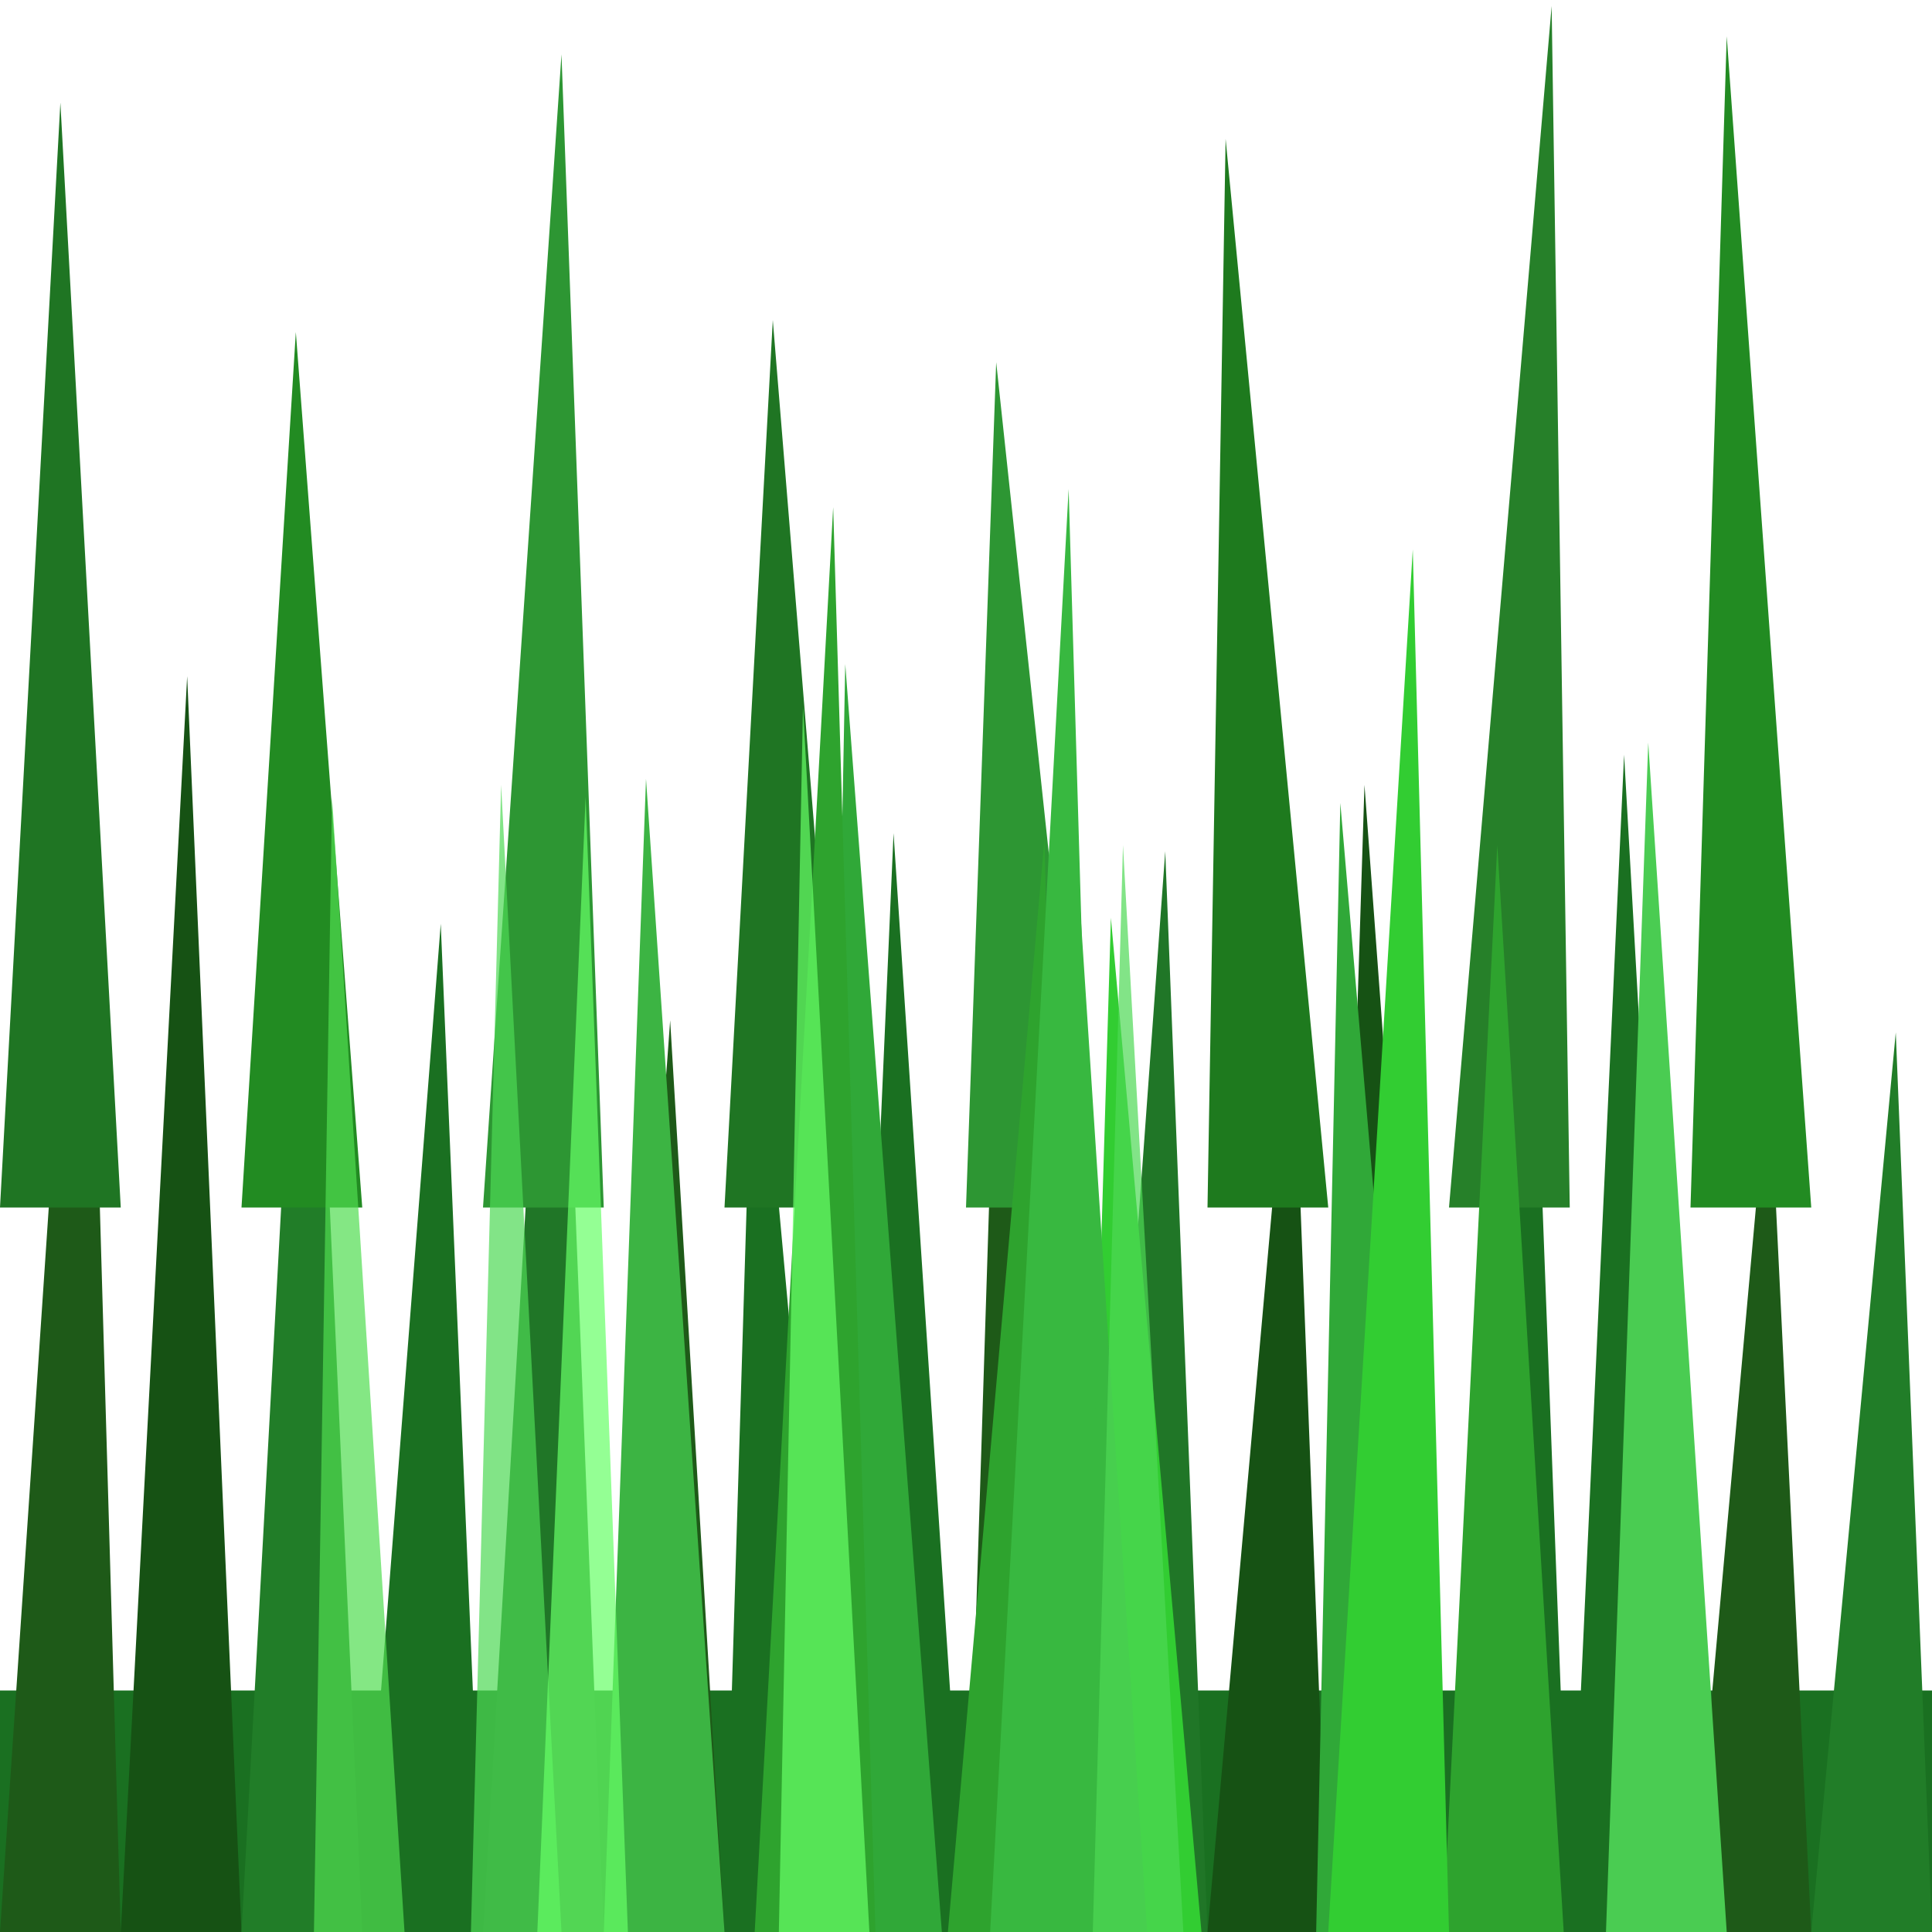
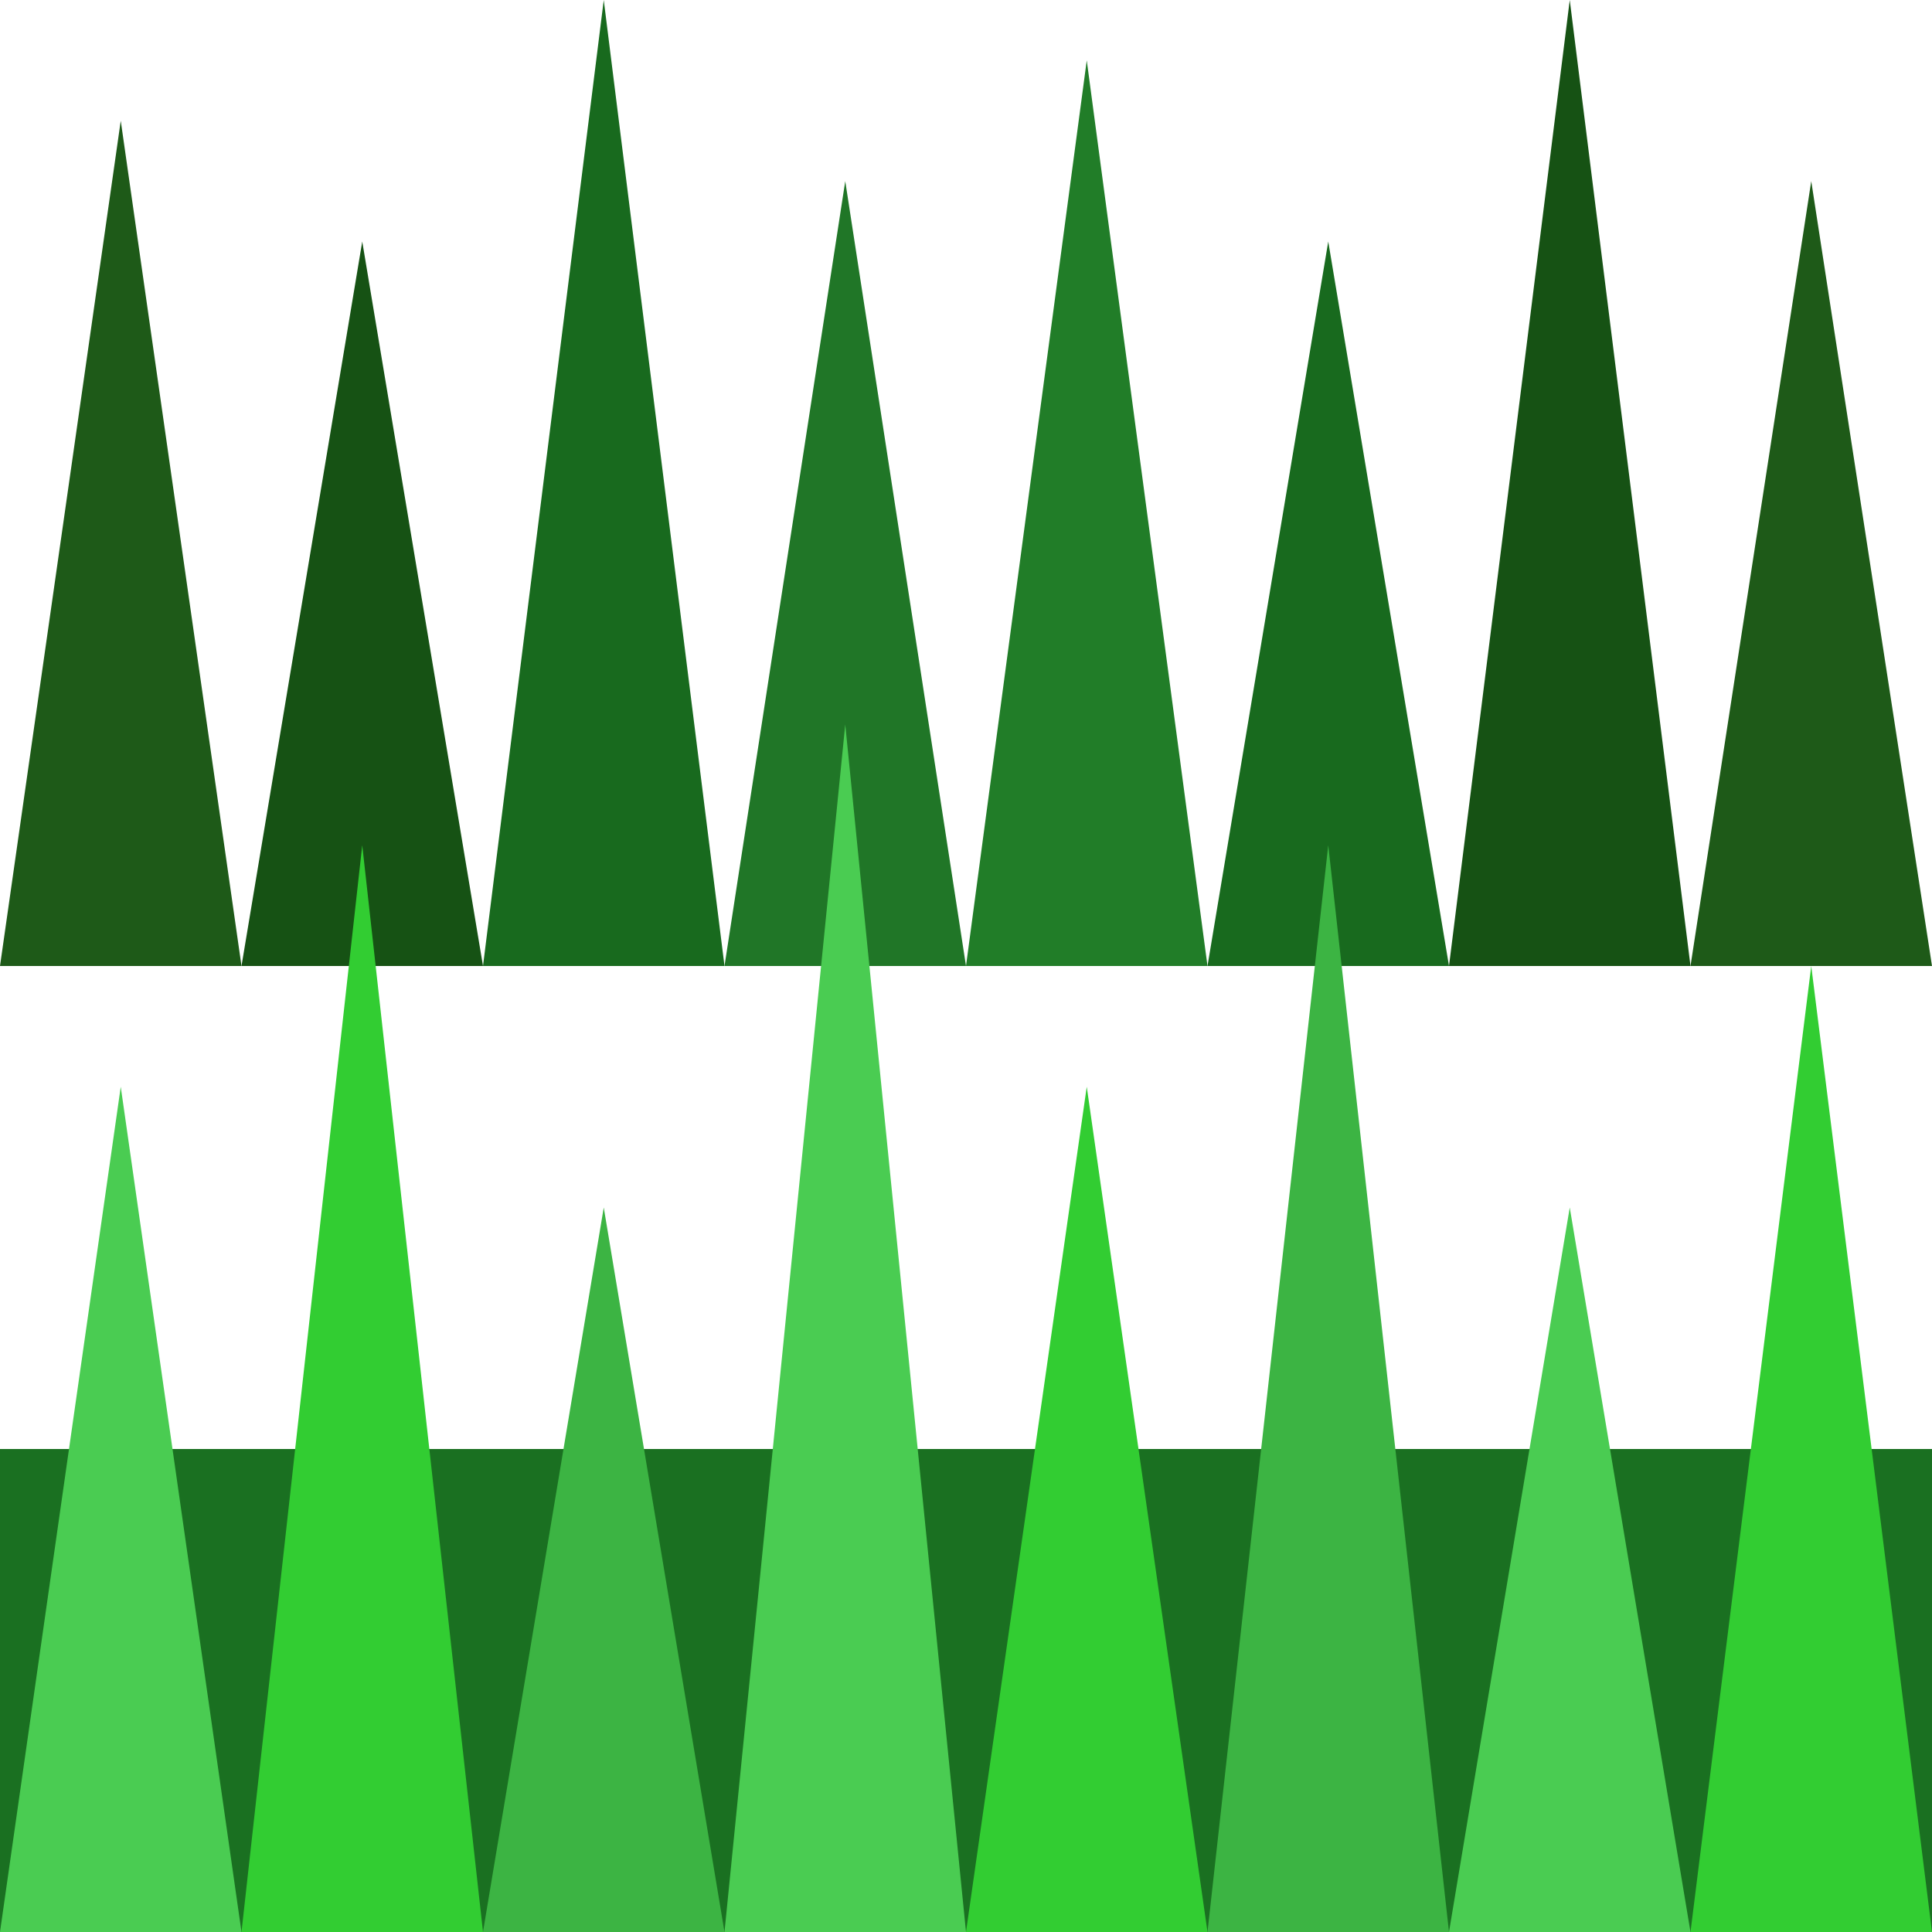
<svg xmlns="http://www.w3.org/2000/svg" width="32" height="32" viewBox="0 0 32 32">
-   <rect x="0" y="28" width="32" height="4" fill="#1a7021" />
-   <polygon points="0.0,32.0 2.0,32.0 1.4,11.2" fill="#1e5a18" />
-   <polygon points="2.0,32.0 4.0,32.0 3.1,11.2" fill="#165214" />
-   <polygon points="4.0,32.0 6.0,32.0 5.1,11.9" fill="#217d28" />
-   <polygon points="6.0,32.0 8.0,32.0 7.3,15.3" fill="#1a7021" />
-   <polygon points="8.0,32.0 10.0,32.0 9.2,11.6" fill="#207627" />
-   <polygon points="10.0,32.0 12.0,32.0 11.1,16.9" fill="#1e5a18" />
-   <polygon points="12.0,32.0 14.0,32.0 12.5,15.6" fill="#1a7021" />
-   <polygon points="14.0,32.0 16.0,32.0 14.8,13.8" fill="#1a7021" />
-   <polygon points="16.0,32.0 18.0,32.0 16.6,13.1" fill="#1e5a18" />
-   <polygon points="18.0,32.0 20.0,32.0 19.3,14.1" fill="#207627" />
-   <polygon points="20.0,32.0 22.0,32.0 21.4,16.3" fill="#165214" />
-   <polygon points="22.0,32.0 24.0,32.0 22.6,13.0" fill="#165214" />
-   <polygon points="24.0,32.0 26.0,32.0 25.4,16.0" fill="#1a7021" />
-   <polygon points="26.0,32.0 28.0,32.0 26.9,12.5" fill="#1a7021" />
-   <polygon points="28.0,32.0 30.0,32.0 29.3,17.6" fill="#1e5a18" />
-   <polygon points="30.0,32.0 32.0,32.0 31.4,17.1" fill="#217d28" />
-   <polygon points="0.0,20.0 2.0,20.0 1.0,1.7" fill="#1f7523" />
-   <polygon points="4.0,20.0 6.0,20.0 4.9,5.5" fill="#228b22" />
-   <polygon points="8.0,20.0 10.0,20.0 9.3,0.9" fill="#2d9633" />
-   <polygon points="12.0,20.0 14.0,20.0 12.8,5.3" fill="#1f7523" />
-   <polygon points="16.0,20.0 18.0,20.0 16.5,6.0" fill="#2d9633" />
-   <polygon points="20.0,20.0 22.0,20.0 20.3,2.3" fill="#1e7a1e" />
-   <polygon points="24.0,20.0 26.0,20.0 25.7,0.1" fill="#268029" />
-   <polygon points="28.0,20.0 30.0,20.0 28.6,0.6" fill="#228b22" />
-   <polygon points="21.8,32.0 23.8,32.0 22.2,13.3" fill="#30a838" />
-   <polygon points="17.9,32.0 19.9,32.0 18.4,15.2" fill="#32cd32" />
-   <polygon points="16.2,32.0 18.2,32.0 17.7,15.1" fill="#2ea32e" />
-   <polygon points="26.6,32.0 28.6,32.0 27.3,12.3" fill="#4acc52" />
-   <polygon points="15.7,32.0 17.7,32.0 17.3,13.9" fill="#2ea32e" />
-   <polygon points="23.9,32.0 25.9,32.0 24.8,14.0" fill="#2ea32e" />
-   <polygon points="22.0,32.0 24.0,32.0 23.4,9.1" fill="#32cd32" />
-   <polygon points="17.0,32.0 19.0,32.0 17.6,10.6" fill="#38b840" />
-   <polygon points="16.4,32.0 18.4,32.0 17.7,8.1" fill="#38b840" />
-   <polygon points="13.6,32.0 15.6,32.0 14.0,11.0" fill="#30a838" />
-   <polygon points="10.0,32.0 12.0,32.0 10.7,12.9" fill="#3cb443" />
-   <polygon points="12.5,32.0 14.5,32.0 13.8,8.4" fill="#2ea32e" />
-   <polygon points="7.8,32.0 9.3,32.0 8.3,13.0" fill="#4dd854" opacity="0.7" />
-   <polygon points="18.1,32.0 19.6,32.0 18.6,14.0" fill="#4dd854" opacity="0.7" />
-   <polygon points="8.9,32.0 10.4,32.0 9.7,13.2" fill="#66ff66" opacity="0.7" />
-   <polygon points="5.2,32.0 6.7,32.0 5.5,13.2" fill="#50dd50" opacity="0.7" />
-   <polygon points="12.9,32.0 14.4,32.0 13.3,11.7" fill="#66ff66" opacity="0.7" />
+   <rect x="0" y="24" width="32" height="8" fill="#1a7021" />
+   <polygon points="0,16 4,16 2,2" fill="#1e5a18" />
+   <polygon points="4,16 8,16 6,4" fill="#165214" />
+   <polygon points="8,16 12,16 10,0" fill="#186a1e" />
+   <polygon points="12,16 16,16 14,3" fill="#207627" />
+   <polygon points="16,16 20,16 18,1" fill="#217d28" />
+   <polygon points="20,16 24,16 22,4" fill="#186a1e" />
+   <polygon points="24,16 28,16 26,0" fill="#165214" />
+   <polygon points="28,16 32,16 30,3" fill="#1e5a18" />
+   <polygon points="0,32 4,32 2,18" fill="#4acc52" />
+   <polygon points="4,32 8,32 6,14" fill="#32cd32" />
+   <polygon points="8,32 12,32 10,20" fill="#3cb443" />
+   <polygon points="12,32 16,32 14,12" fill="#4acc52" />
+   <polygon points="16,32 20,32 18,18" fill="#32cd32" />
+   <polygon points="20,32 24,32 22,14" fill="#3cb443" />
+   <polygon points="24,32 28,32 26,20" fill="#4acc52" />
+   <polygon points="28,32 32,32 30,16" fill="#32cd32" />
</svg>
